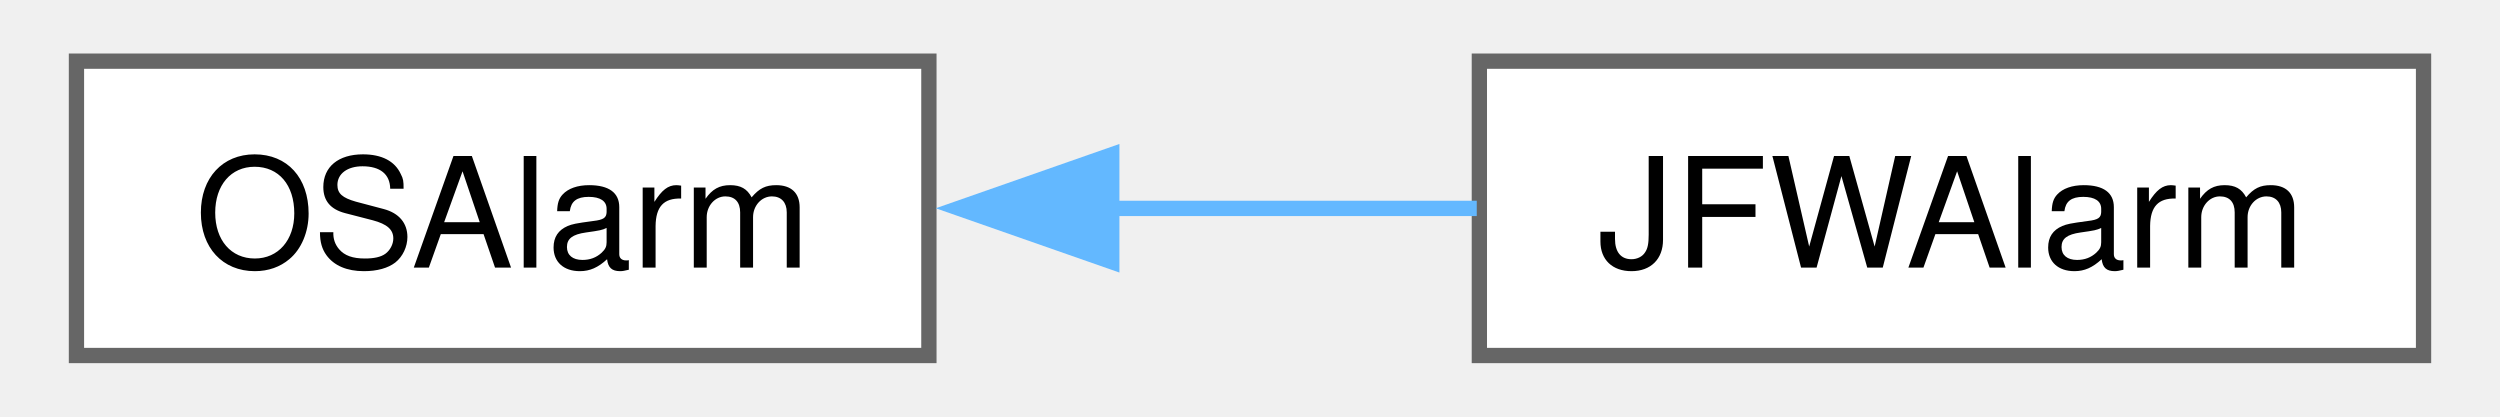
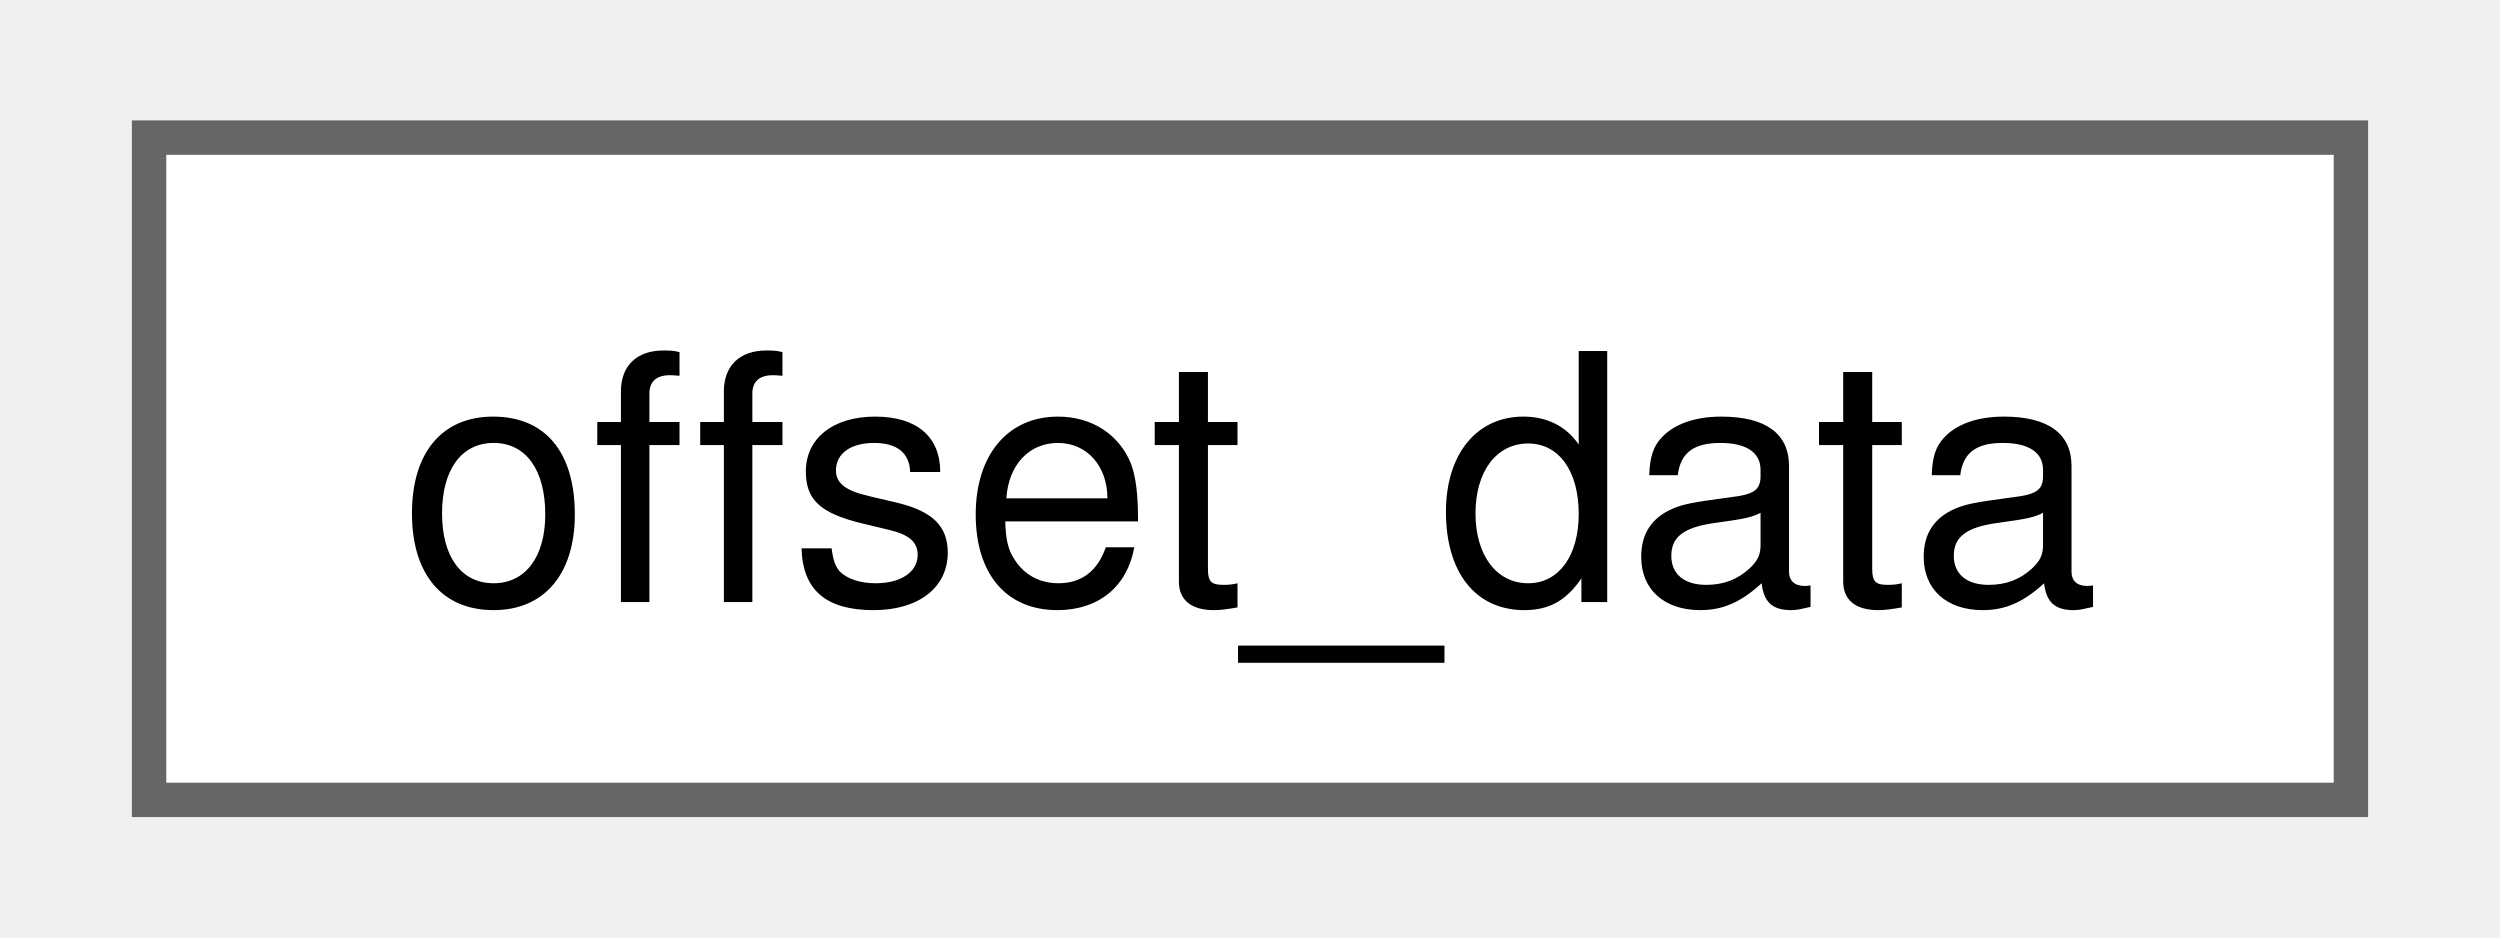
- <svg xmlns="http://www.w3.org/2000/svg" xmlns:xlink="http://www.w3.org/1999/xlink" width="162pt" height="27pt" viewBox="0.00 0.00 161.50 27.25">
+ <svg xmlns="http://www.w3.org/2000/svg" xmlns:xlink="http://www.w3.org/1999/xlink" width="72pt" height="27pt" viewBox="0.00 0.00 72.00 27.25">
  <g id="graph0" class="graph" transform="scale(1 1) rotate(0) translate(4 23.25)">
    <g id="Node000000" class="node">
      <g id="a_Node000000">
-         <a xlink:href="structOSAlarm.html" target="_top" xlink:title=" ">
-           <polygon fill="white" stroke="#666666" points="55.75,-19.25 0,-19.25 0,0 55.75,0 55.75,-19.25" />
-           <text text-anchor="middle" x="27.88" y="-5.75" font-family="Helvetica,sans-Serif" font-size="10.00">OSAlarm</text>
-         </a>
-       </g>
-     </g>
-     <g id="Node000001" class="node">
-       <g id="a_Node000001">
-         <a xlink:href="classJFWAlarm.html" target="_top" xlink:title=" ">
-           <polygon fill="white" stroke="#666666" points="153.5,-19.25 91.75,-19.25 91.75,0 153.5,0 153.5,-19.25" />
-           <text text-anchor="middle" x="122.62" y="-5.75" font-family="Helvetica,sans-Serif" font-size="10.00">JFWAlarm</text>
-         </a>
-       </g>
-     </g>
-     <g id="edge1552_Node000000_Node000001" class="edge">
-       <g id="a_edge1552_Node000000_Node000001">
-         <a xlink:title=" ">
-           <path fill="none" stroke="#63b8ff" d="M67.6,-9.62C75.61,-9.62 83.93,-9.62 91.58,-9.62" />
-           <polygon fill="#63b8ff" stroke="#63b8ff" points="67.71,-6.13 57.71,-9.63 67.71,-13.13 67.71,-6.13" />
+         <a xlink:href="structoffset__data.html" target="_top" xlink:title=" ">
+           <polygon fill="white" stroke="#666666" points="64,-19.25 0,-19.25 0,0 64,0 64,-19.25" />
+           <text text-anchor="middle" x="32" y="-5.75" font-family="Helvetica,sans-Serif" font-size="10.00">offset_data</text>
        </a>
      </g>
    </g>
  </g>
</svg>
